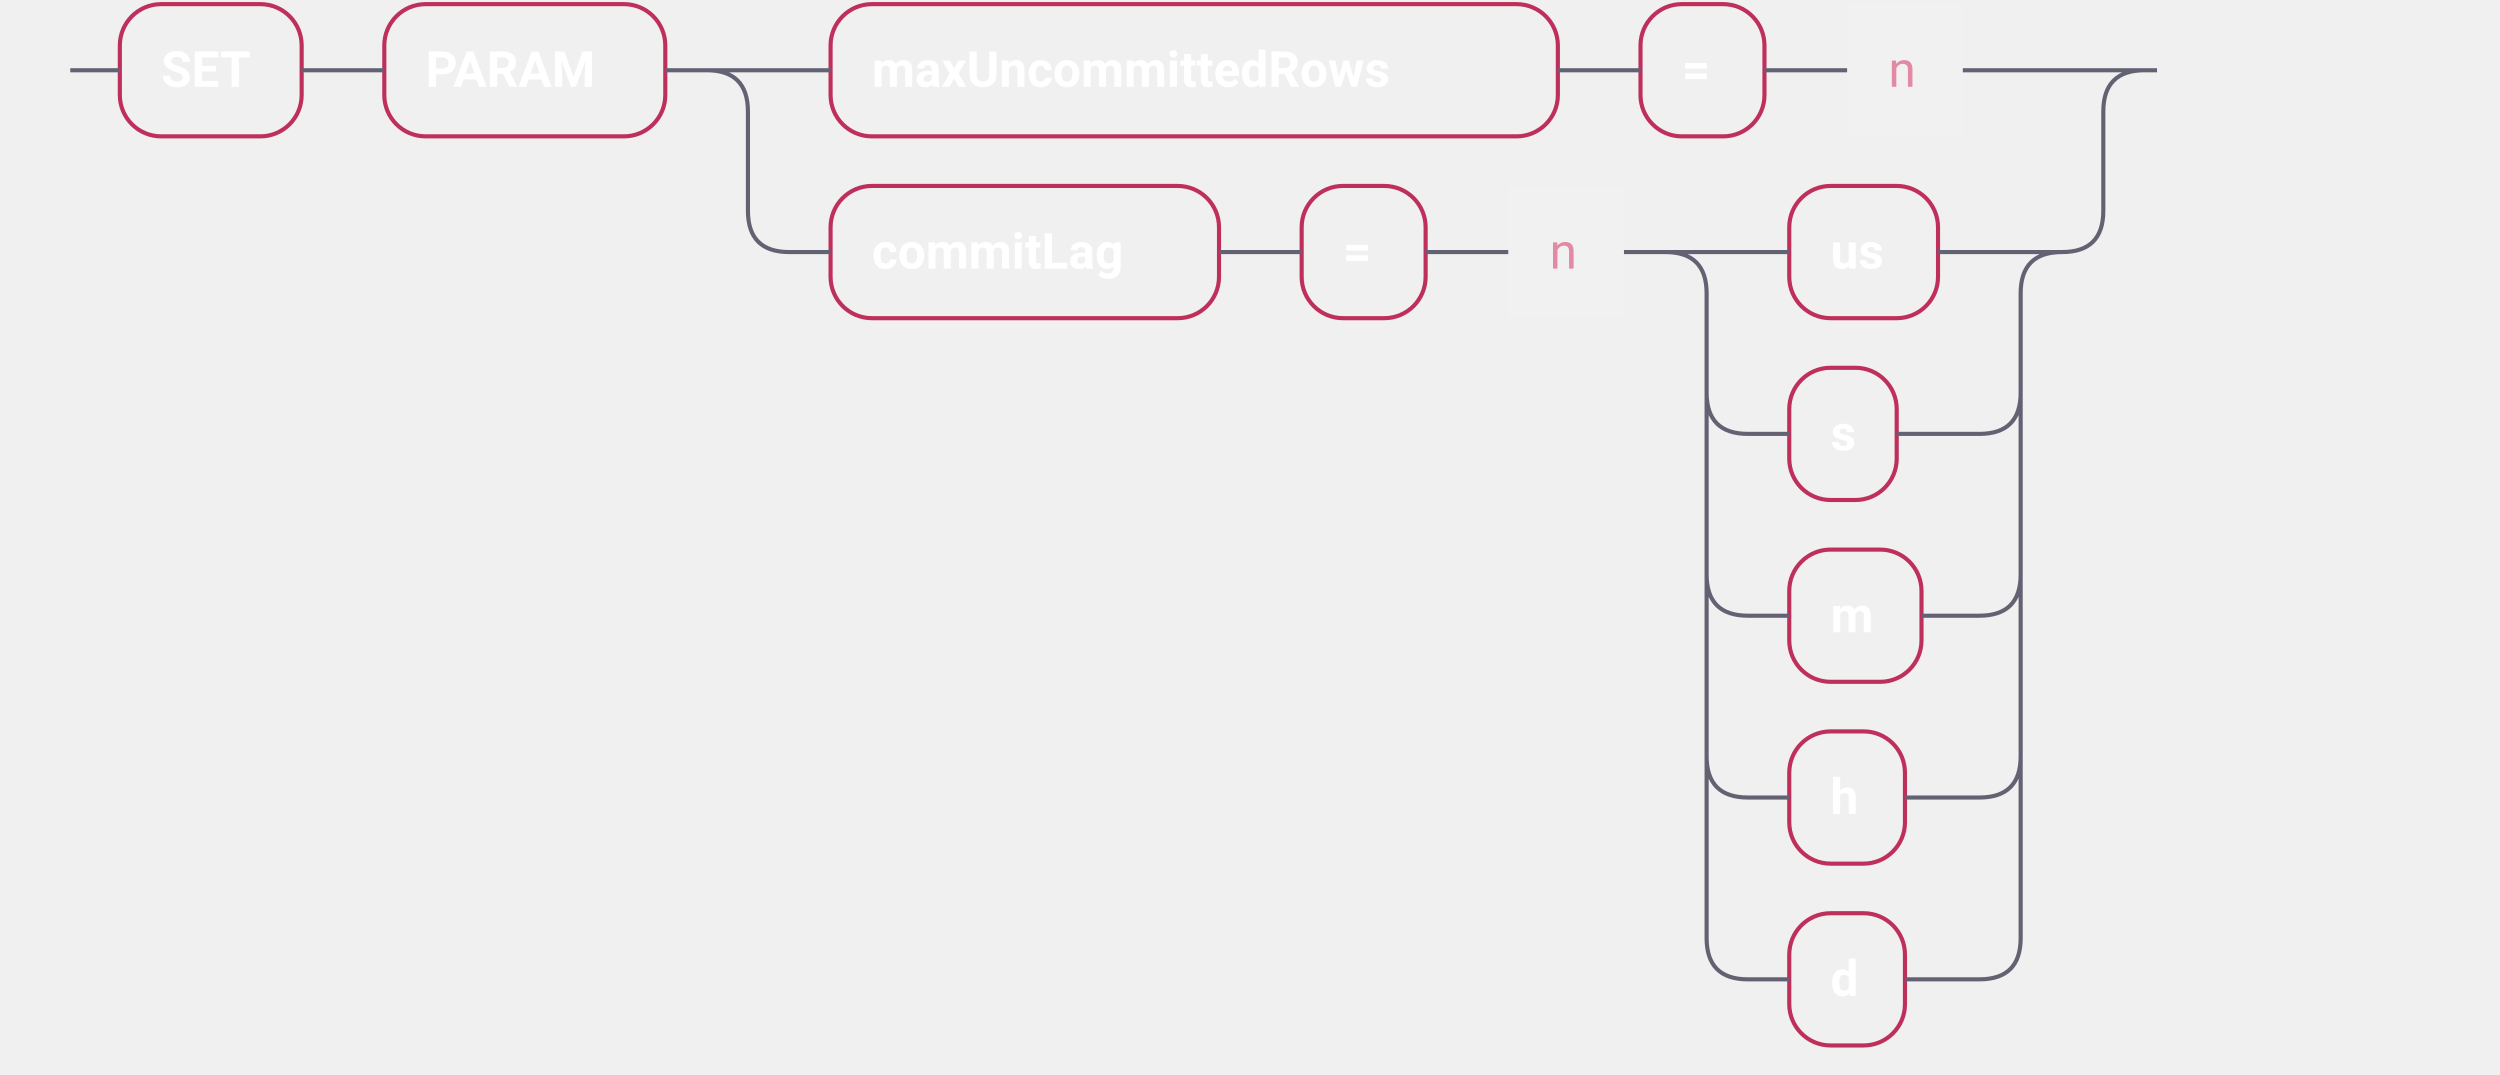
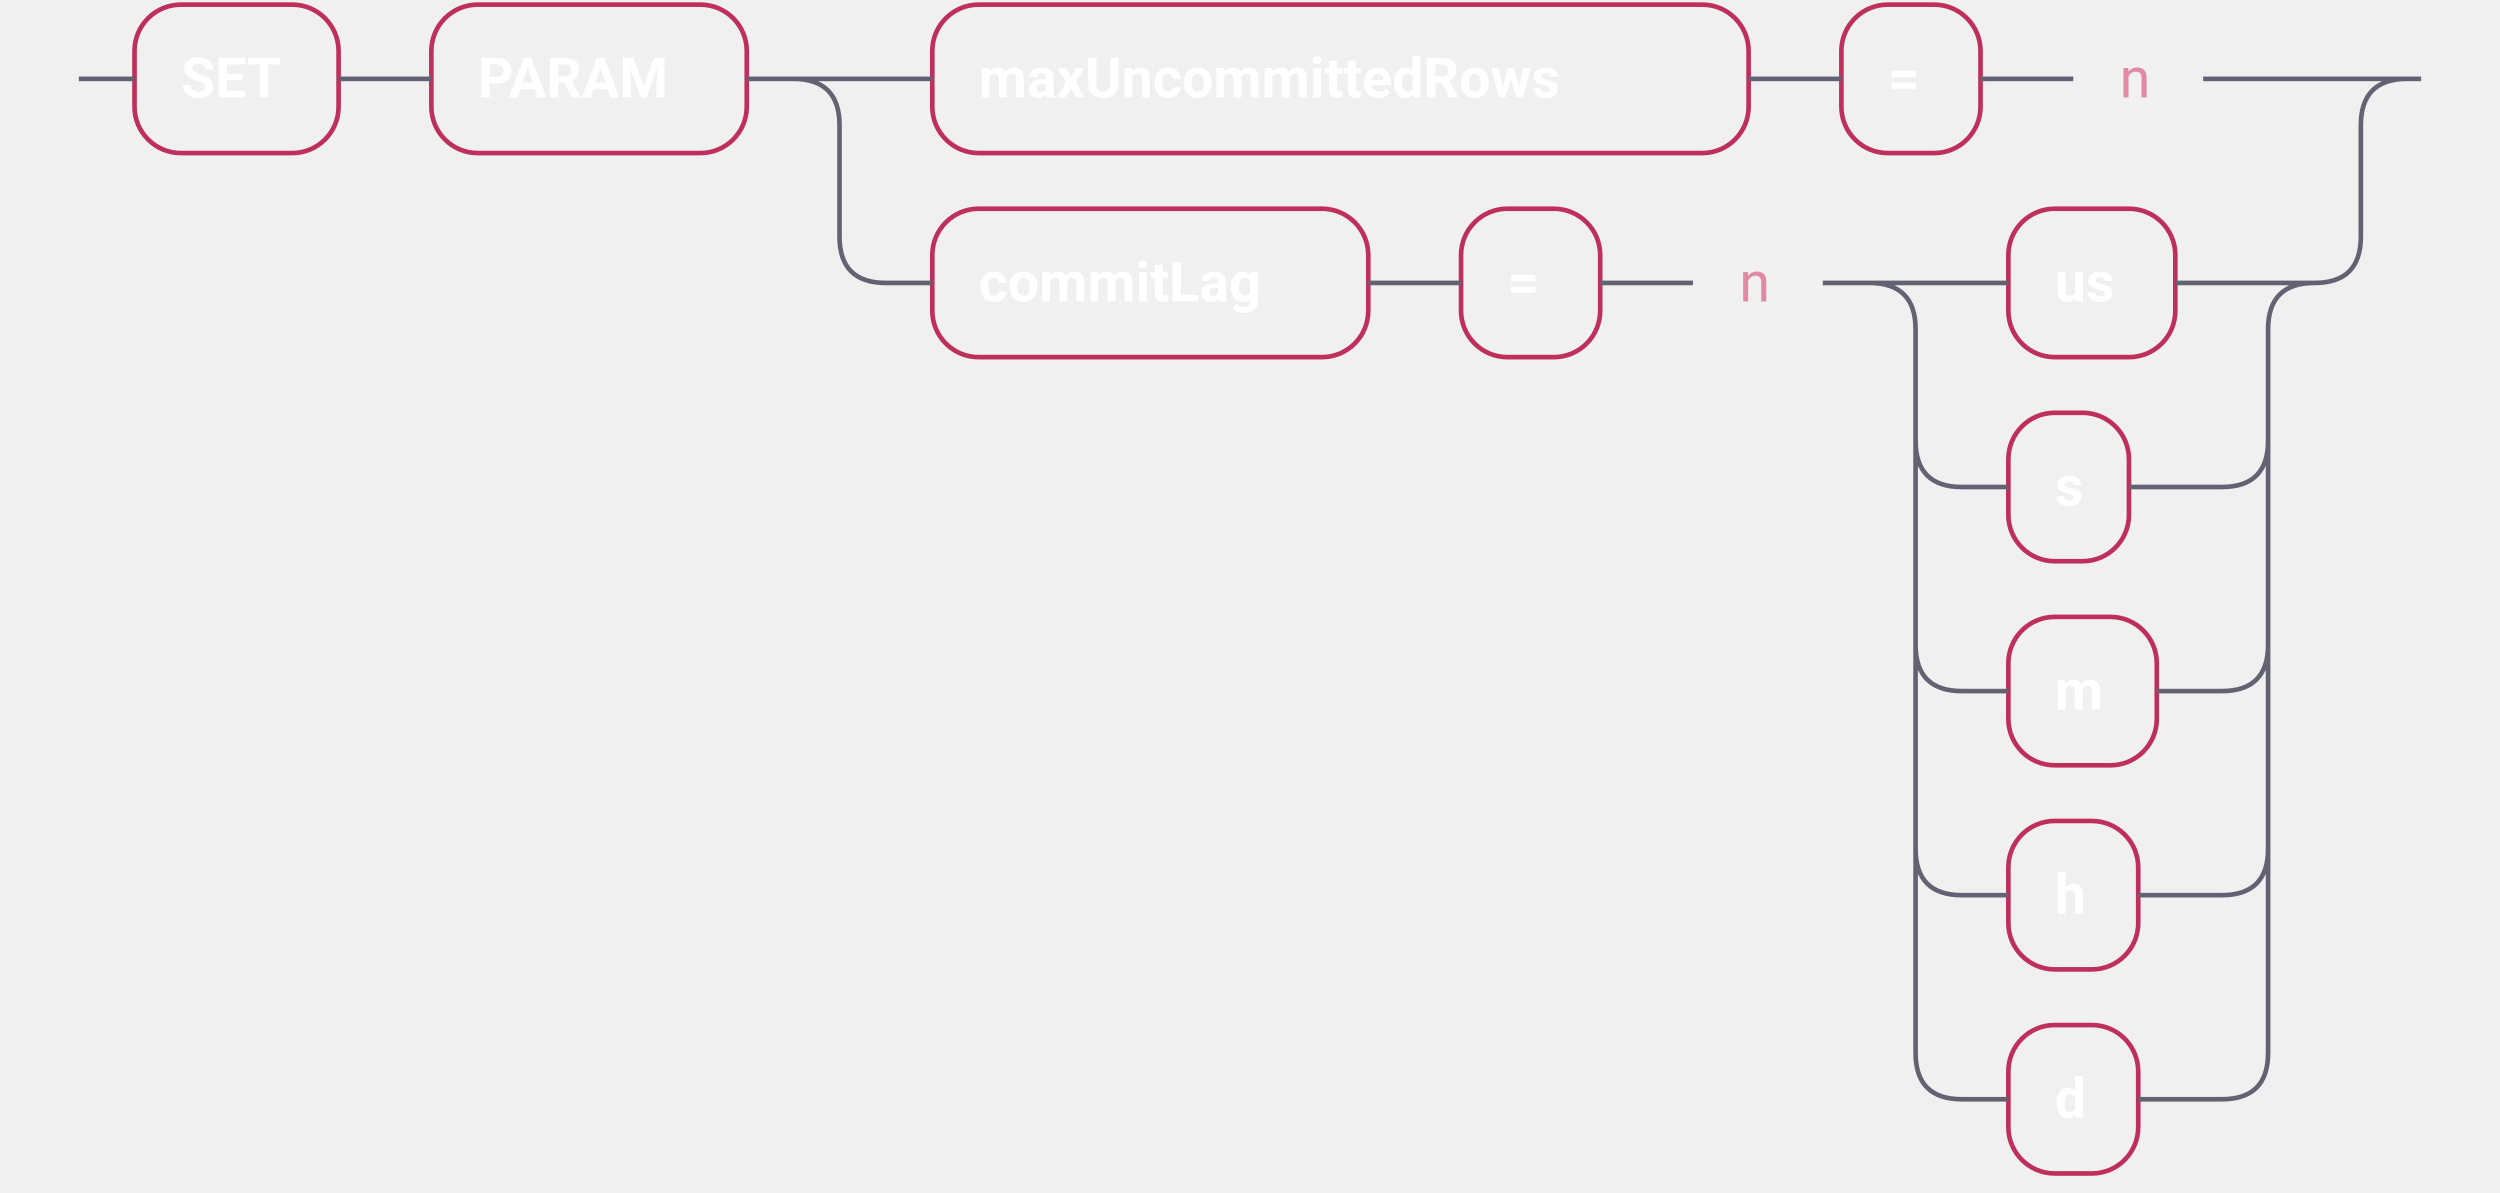
- <svg xmlns="http://www.w3.org/2000/svg" xmlns:xlink="http://www.w3.org/1999/xlink" width="605" height="260">
+ <svg xmlns="http://www.w3.org/2000/svg" xmlns:xlink="http://www.w3.org/1999/xlink" width="539" height="257">
  <defs>
-     <style type="text/css">@namespace "http://www.w3.org/2000/svg";text.nonterminal,text.terminal{font-family:-apple-system,BlinkMacSystemFont,"Segoe UI",Roboto,Ubuntu,Cantarell,Helvetica,sans-serif;font-size:12px}text.terminal{fill:#fff;font-weight:700}text.nonterminal{fill:#e289a4;font-weight:400}polygon,rect{fill:none;stroke:none}rect.terminal{fill:none;stroke:#be2f5b}rect.nonterminal{fill:rgba(255,255,255,.1);stroke:none}</style>
+     <style type="text/css">
+             @namespace "http://www.w3.org/2000/svg";
+             .line                 {fill: none; stroke: #636273;}
+             .bold-line            {stroke: #636273; shape-rendering: crispEdges; stroke-width: 2; }
+             .thin-line           {stroke: #636273; shape-rendering: crispEdges}
+             .filled              {fill: #636273; stroke: none;}
+             text.terminal        {font-family: -apple-system, BlinkMacSystemFont, "Segoe UI", Roboto, Ubuntu, Cantarell, Helvetica, sans-serif;
+             font-size: 12px;
+             fill: #ffffff;
+             font-weight: bold;
+             }
+             text.nonterminal     {font-family: -apple-system, BlinkMacSystemFont, "Segoe UI", Roboto, Ubuntu, Cantarell, Helvetica, sans-serif;
+             font-size: 12px;
+             fill: #e289a4;
+             font-weight: normal;
+             }
+             text.regexp          {font-family: -apple-system, BlinkMacSystemFont, "Segoe UI", Roboto, Ubuntu, Cantarell, Helvetica, sans-serif;
+             font-size: 12px;
+             fill: #00141F;
+             font-weight: normal;
+             }
+             rect, circle, polygon {fill: none; stroke: none;}
+             rect.terminal        {fill: none; stroke: #be2f5b;}
+             rect.nonterminal     {fill: rgba(255,255,255,0.1); stroke: none;}
+             rect.text            {fill: none; stroke: none;}
+             polygon.regexp       {fill: #C7ECFF; stroke: #038cbc;}
+         </style>
  </defs>
  <polygon points="9 17 1 13 1 21" />
  <polygon points="17 17 9 13 9 21" />
  <rect x="31" y="3" width="44" height="32" rx="10" />
  <rect x="29" y="1" width="44" height="32" class="terminal" rx="10" />
  <text class="terminal" x="39" y="21">SET</text>
  <rect x="95" y="3" width="68" height="32" rx="10" />
  <rect x="93" y="1" width="68" height="32" class="terminal" rx="10" />
  <text class="terminal" x="103" y="21">PARAM</text>
  <rect x="203" y="3" width="176" height="32" rx="10" />
  <rect x="201" y="1" width="176" height="32" class="terminal" rx="10" />
  <text class="terminal" x="211" y="21">maxUncommittedRows</text>
  <rect x="399" y="3" width="30" height="32" rx="10" />
  <rect x="397" y="1" width="30" height="32" class="terminal" rx="10" />
  <text class="terminal" x="407" y="21">=</text>
  <a xlink:href="#n" xlink:title="n">
    <rect x="449" y="3" width="28" height="32" />
    <rect x="447" y="1" width="28" height="32" class="nonterminal" />
    <text class="nonterminal" x="457" y="21">n</text>
  </a>
  <rect x="203" y="47" width="94" height="32" rx="10" />
  <rect x="201" y="45" width="94" height="32" class="terminal" rx="10" />
  <text class="terminal" x="211" y="65">commitLag</text>
  <rect x="317" y="47" width="30" height="32" rx="10" />
  <rect x="315" y="45" width="30" height="32" class="terminal" rx="10" />
  <text class="terminal" x="325" y="65">=</text>
  <a xlink:href="#n" xlink:title="n">
    <rect x="367" y="47" width="28" height="32" />
    <rect x="365" y="45" width="28" height="32" class="nonterminal" />
    <text class="nonterminal" x="375" y="65">n</text>
  </a>
  <rect x="435" y="47" width="36" height="32" rx="10" />
  <rect x="433" y="45" width="36" height="32" class="terminal" rx="10" />
  <text class="terminal" x="443" y="65">us</text>
  <rect x="435" y="91" width="26" height="32" rx="10" />
  <rect x="433" y="89" width="26" height="32" class="terminal" rx="10" />
  <text class="terminal" x="443" y="109">s</text>
  <rect x="435" y="135" width="32" height="32" rx="10" />
  <rect x="433" y="133" width="32" height="32" class="terminal" rx="10" />
  <text class="terminal" x="443" y="153">m</text>
  <rect x="435" y="179" width="28" height="32" rx="10" />
  <rect x="433" y="177" width="28" height="32" class="terminal" rx="10" />
  <text class="terminal" x="443" y="197">h</text>
  <rect x="435" y="223" width="28" height="32" rx="10" />
  <rect x="433" y="221" width="28" height="32" class="terminal" rx="10" />
  <text class="terminal" x="443" y="241">d</text>
-   <path d="m17 17 h2 m0 0 h10 m44 0 h10 m0 0 h10 m68 0 h10 m20 0 h10 m176 0 h10 m0 0 h10 m30 0 h10 m0 0 h10 m28 0 h10 m0 0 h14 m-328 0 h20 m308 0 h20 m-348 0 q10 0 10 10 m328 0 q0 -10 10 -10 m-338 10 v24 m328 0 v-24 m-328 24 q0 10 10 10 m308 0 q10 0 10 -10 m-318 10 h10 m94 0 h10 m0 0 h10 m30 0 h10 m0 0 h10 m28 0 h10 m20 0 h10 m36 0 h10 m-76 0 h20 m56 0 h20 m-96 0 q10 0 10 10 m76 0 q0 -10 10 -10 m-86 10 v24 m76 0 v-24 m-76 24 q0 10 10 10 m56 0 q10 0 10 -10 m-66 10 h10 m26 0 h10 m0 0 h10 m-66 -10 v20 m76 0 v-20 m-76 20 v24 m76 0 v-24 m-76 24 q0 10 10 10 m56 0 q10 0 10 -10 m-66 10 h10 m32 0 h10 m0 0 h4 m-66 -10 v20 m76 0 v-20 m-76 20 v24 m76 0 v-24 m-76 24 q0 10 10 10 m56 0 q10 0 10 -10 m-66 10 h10 m28 0 h10 m0 0 h8 m-66 -10 v20 m76 0 v-20 m-76 20 v24 m76 0 v-24 m-76 24 q0 10 10 10 m56 0 q10 0 10 -10 m-66 10 h10 m28 0 h10 m0 0 h8 m43 -220 h-3" fill="none" stroke="#636273" />
+   <path class="line" d="m17 17 h2 m0 0 h10 m44 0 h10 m0 0 h10 m68 0 h10 m20 0 h10 m176 0 h10 m0 0 h10 m30 0 h10 m0 0 h10 m28 0 h10 m0 0 h14 m-328 0 h20 m308 0 h20 m-348 0 q10 0 10 10 m328 0 q0 -10 10 -10 m-338 10 v24 m328 0 v-24 m-328 24 q0 10 10 10 m308 0 q10 0 10 -10 m-318 10 h10 m94 0 h10 m0 0 h10 m30 0 h10 m0 0 h10 m28 0 h10 m20 0 h10 m36 0 h10 m-76 0 h20 m56 0 h20 m-96 0 q10 0 10 10 m76 0 q0 -10 10 -10 m-86 10 v24 m76 0 v-24 m-76 24 q0 10 10 10 m56 0 q10 0 10 -10 m-66 10 h10 m26 0 h10 m0 0 h10 m-66 -10 v20 m76 0 v-20 m-76 20 v24 m76 0 v-24 m-76 24 q0 10 10 10 m56 0 q10 0 10 -10 m-66 10 h10 m32 0 h10 m0 0 h4 m-66 -10 v20 m76 0 v-20 m-76 20 v24 m76 0 v-24 m-76 24 q0 10 10 10 m56 0 q10 0 10 -10 m-66 10 h10 m28 0 h10 m0 0 h8 m-66 -10 v20 m76 0 v-20 m-76 20 v24 m76 0 v-24 m-76 24 q0 10 10 10 m56 0 q10 0 10 -10 m-66 10 h10 m28 0 h10 m0 0 h8 m43 -220 h-3" />
  <polygon points="529 17 537 13 537 21" />
  <polygon points="529 17 521 13 521 21" />
</svg>
